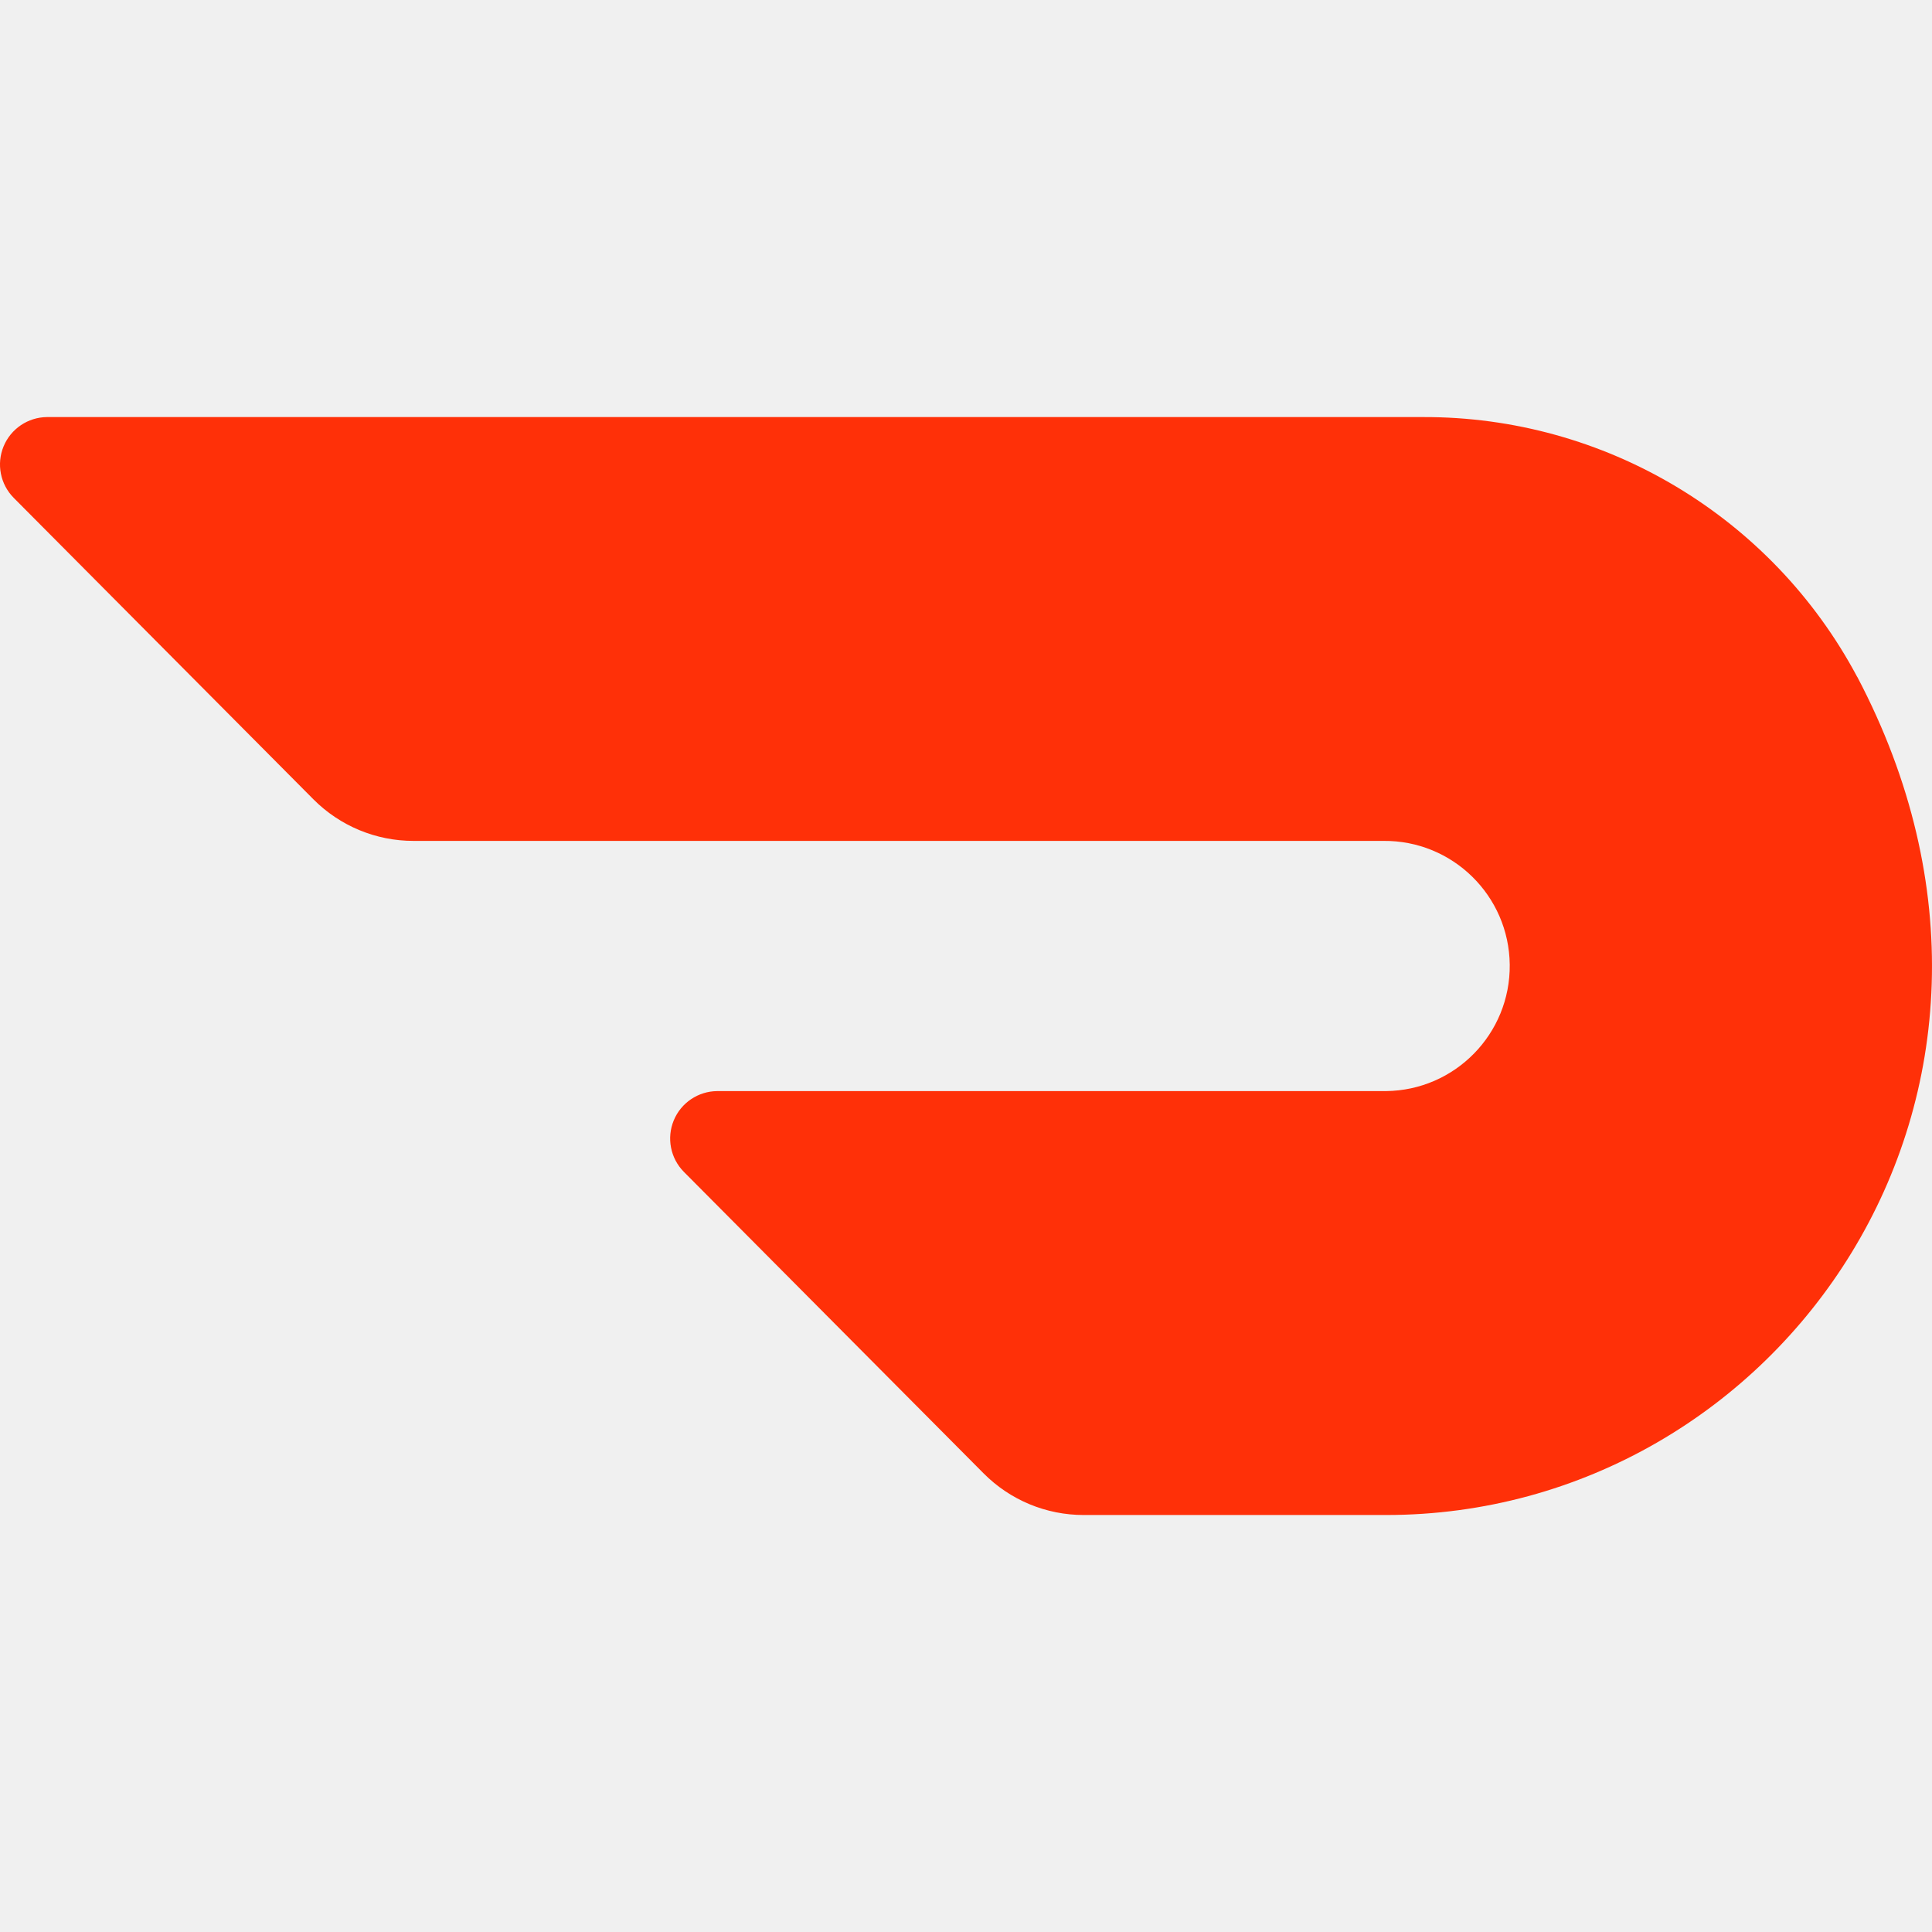
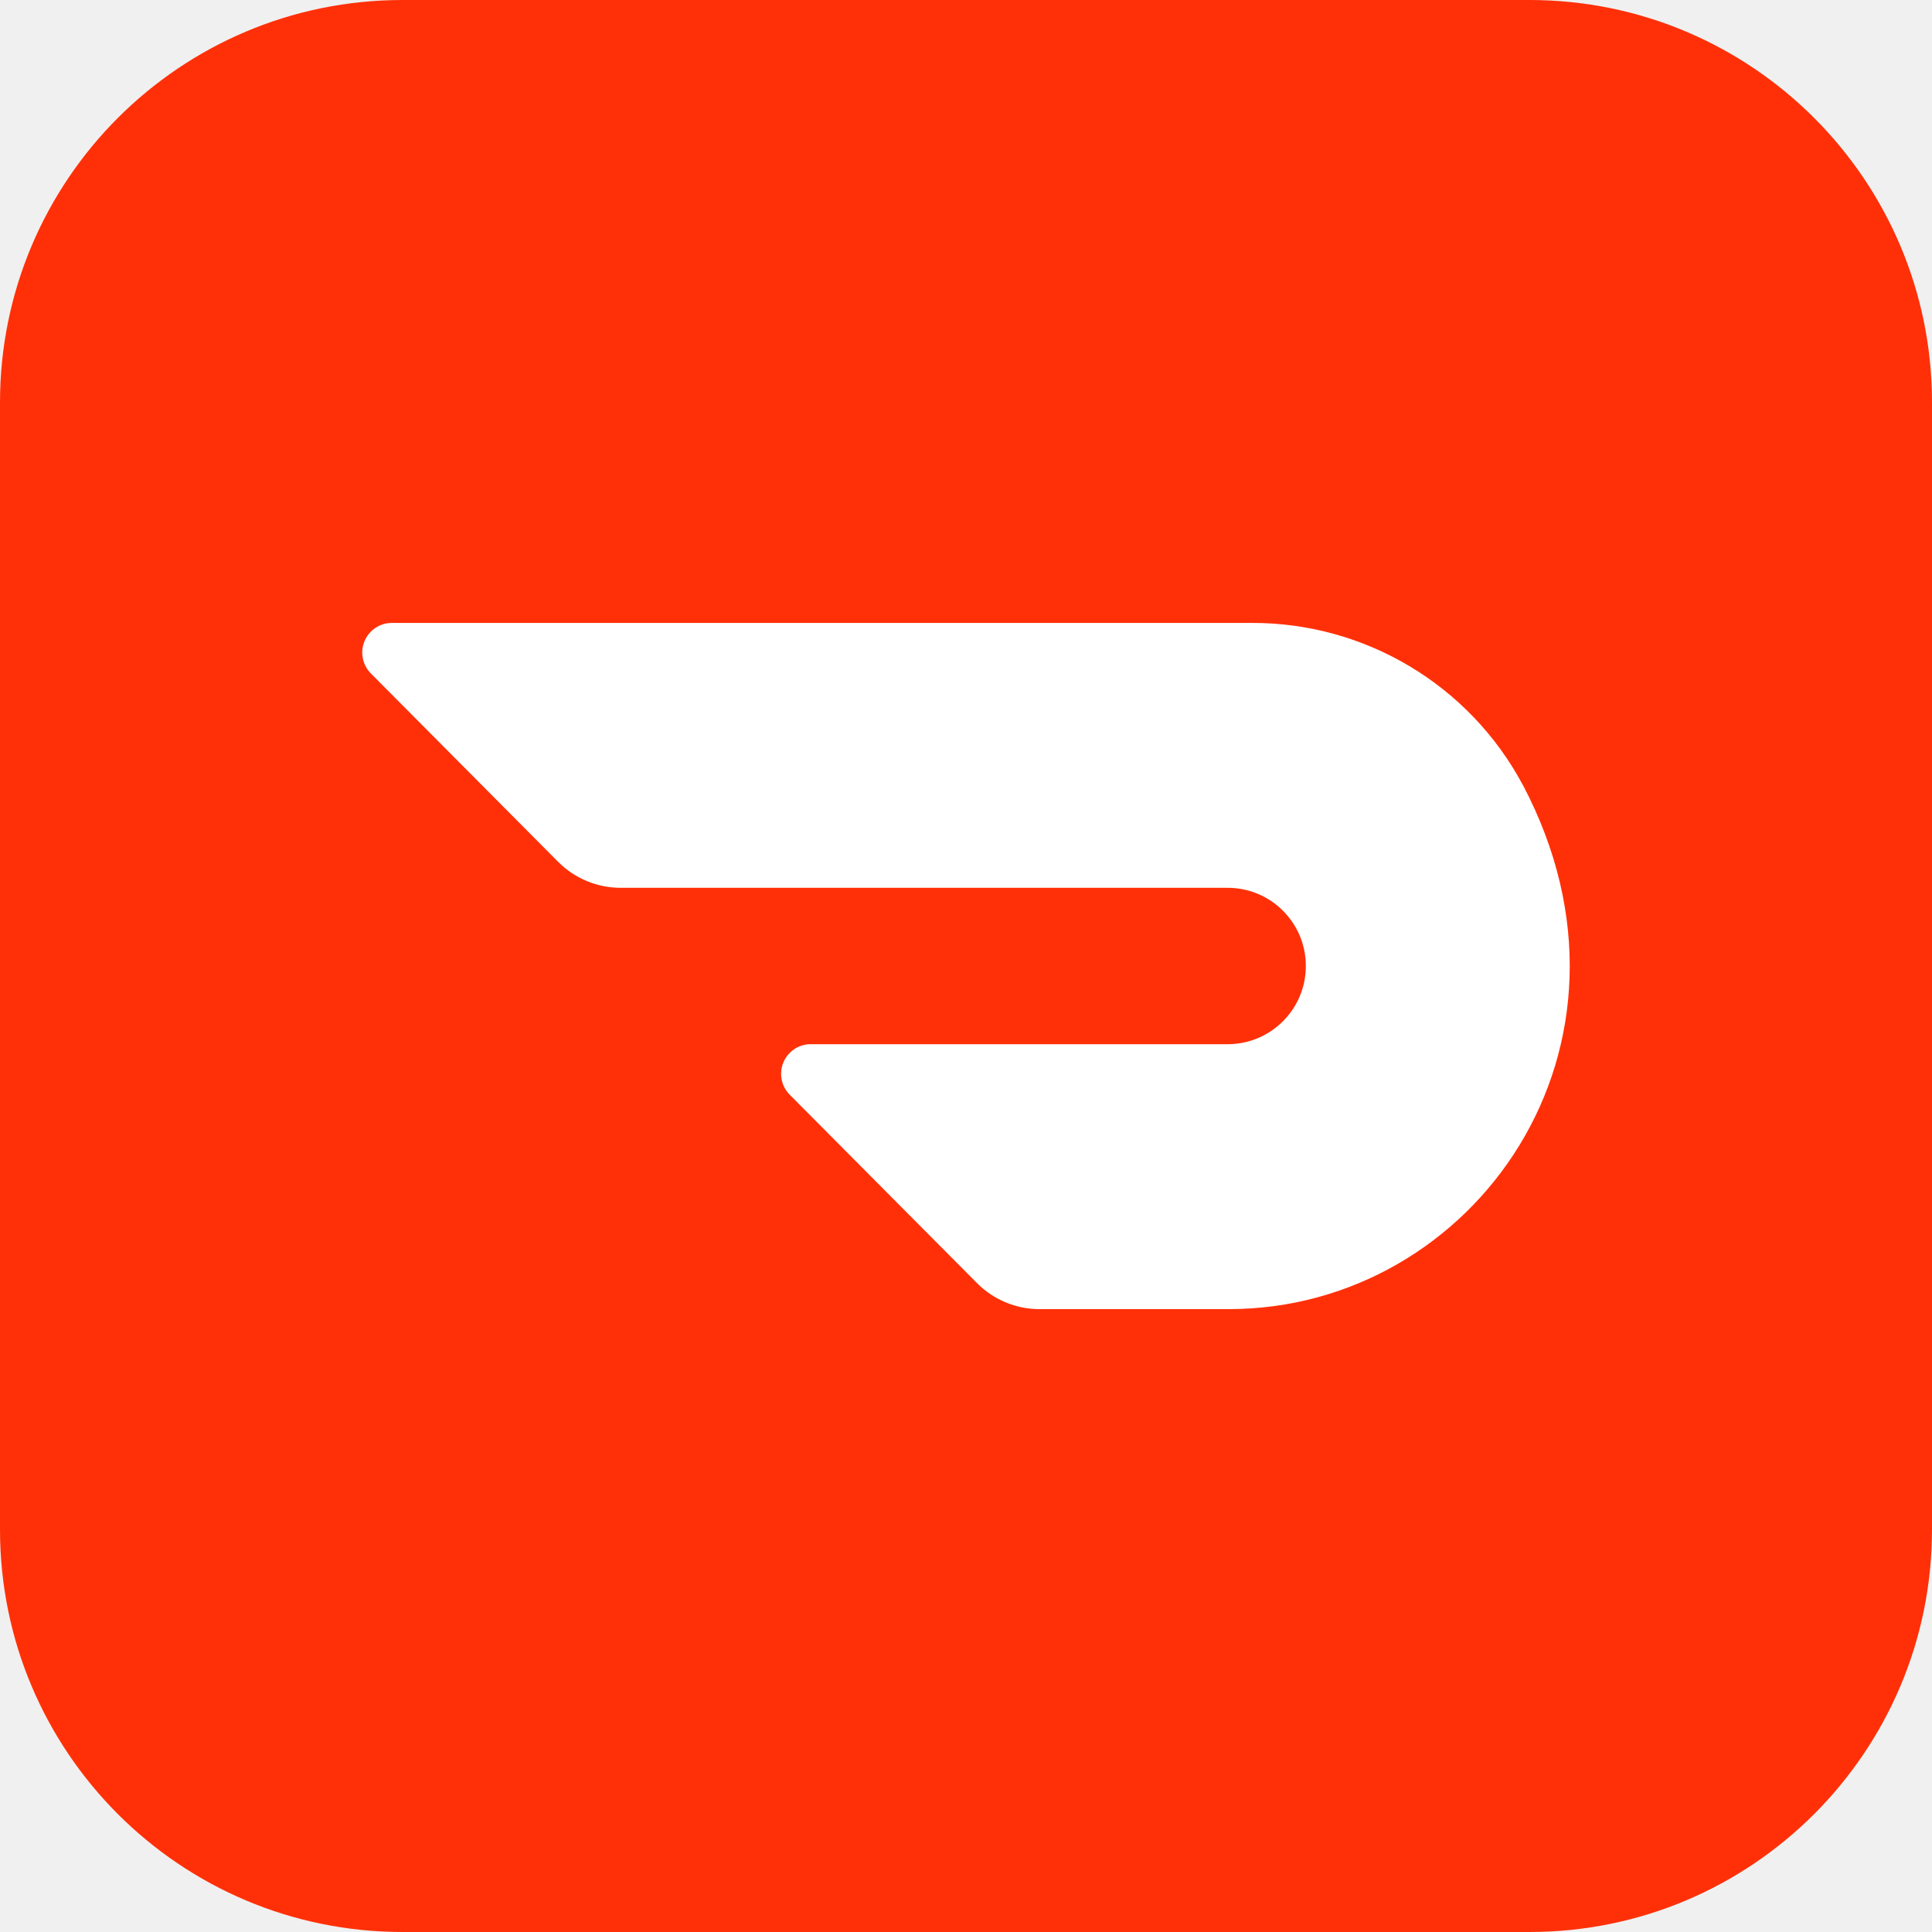
- <svg xmlns="http://www.w3.org/2000/svg" fill="#FF3008" role="img" viewBox="0 0 24 24">
-   <path d="M23.071 8.409a6.09 6.09 0 00-5.396-3.228H.584A.589.589 0 00.17 6.184L3.894 9.93a1.752 1.752 0 001.242.516h12.049a1.554 1.554 0 11.031 3.108H8.91a.589.589 0 00-.415 1.003l3.725 3.747a1.75 1.75 0 001.242.516h3.757c4.887 0 8.584-5.225 5.852-10.413" />
+ <svg xmlns="http://www.w3.org/2000/svg" viewBox="0 0 48 48">
+   <rect width="48" height="48" rx="10" fill="#FF3008" />
+   <g transform="translate(9 9) scale(1.25)">
+     <path fill="#FFFFFF" d="M23.071 8.409a6.09 6.09 0 00-5.396-3.228H.584A.589.589 0 00.17 6.184L3.894 9.93a1.752 1.752 0 001.242.516h12.049a1.554 1.554 0 11.031 3.108H8.91a.589.589 0 00-.415 1.003l3.725 3.747a1.75 1.75 0 001.242.516h3.757c4.887 0 8.584-5.225 5.852-10.413" />
+   </g>
</svg>
